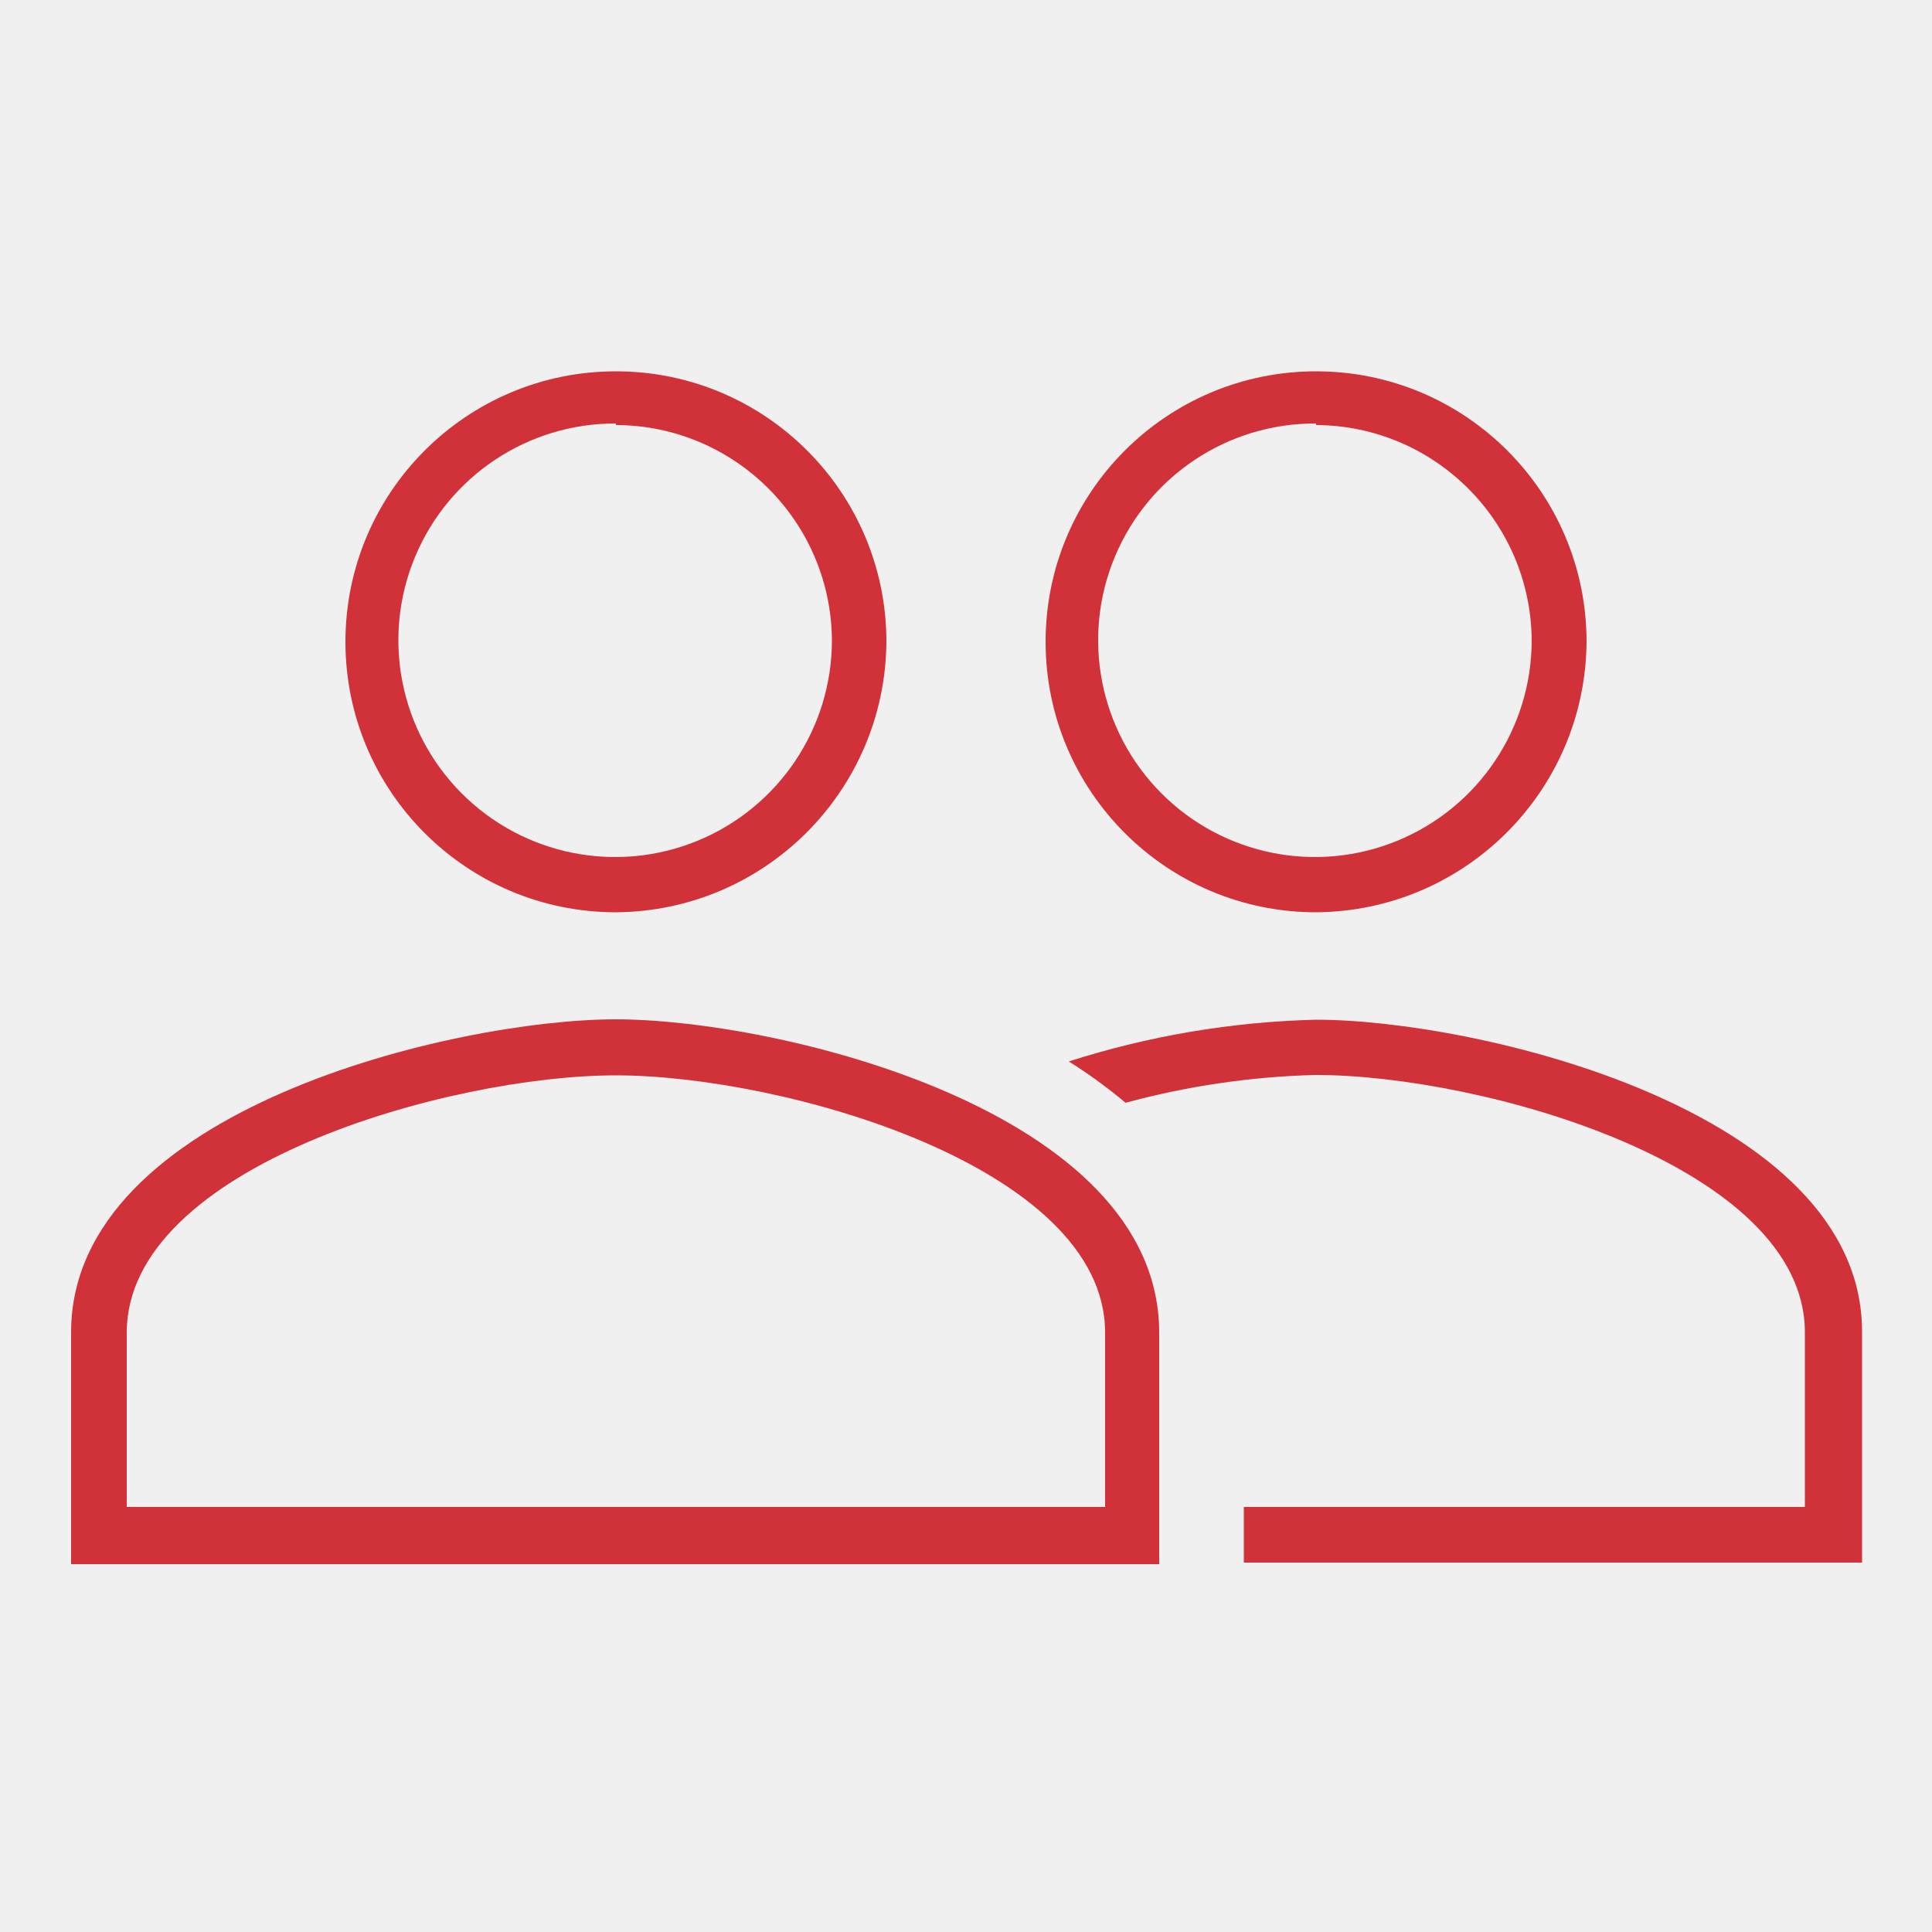
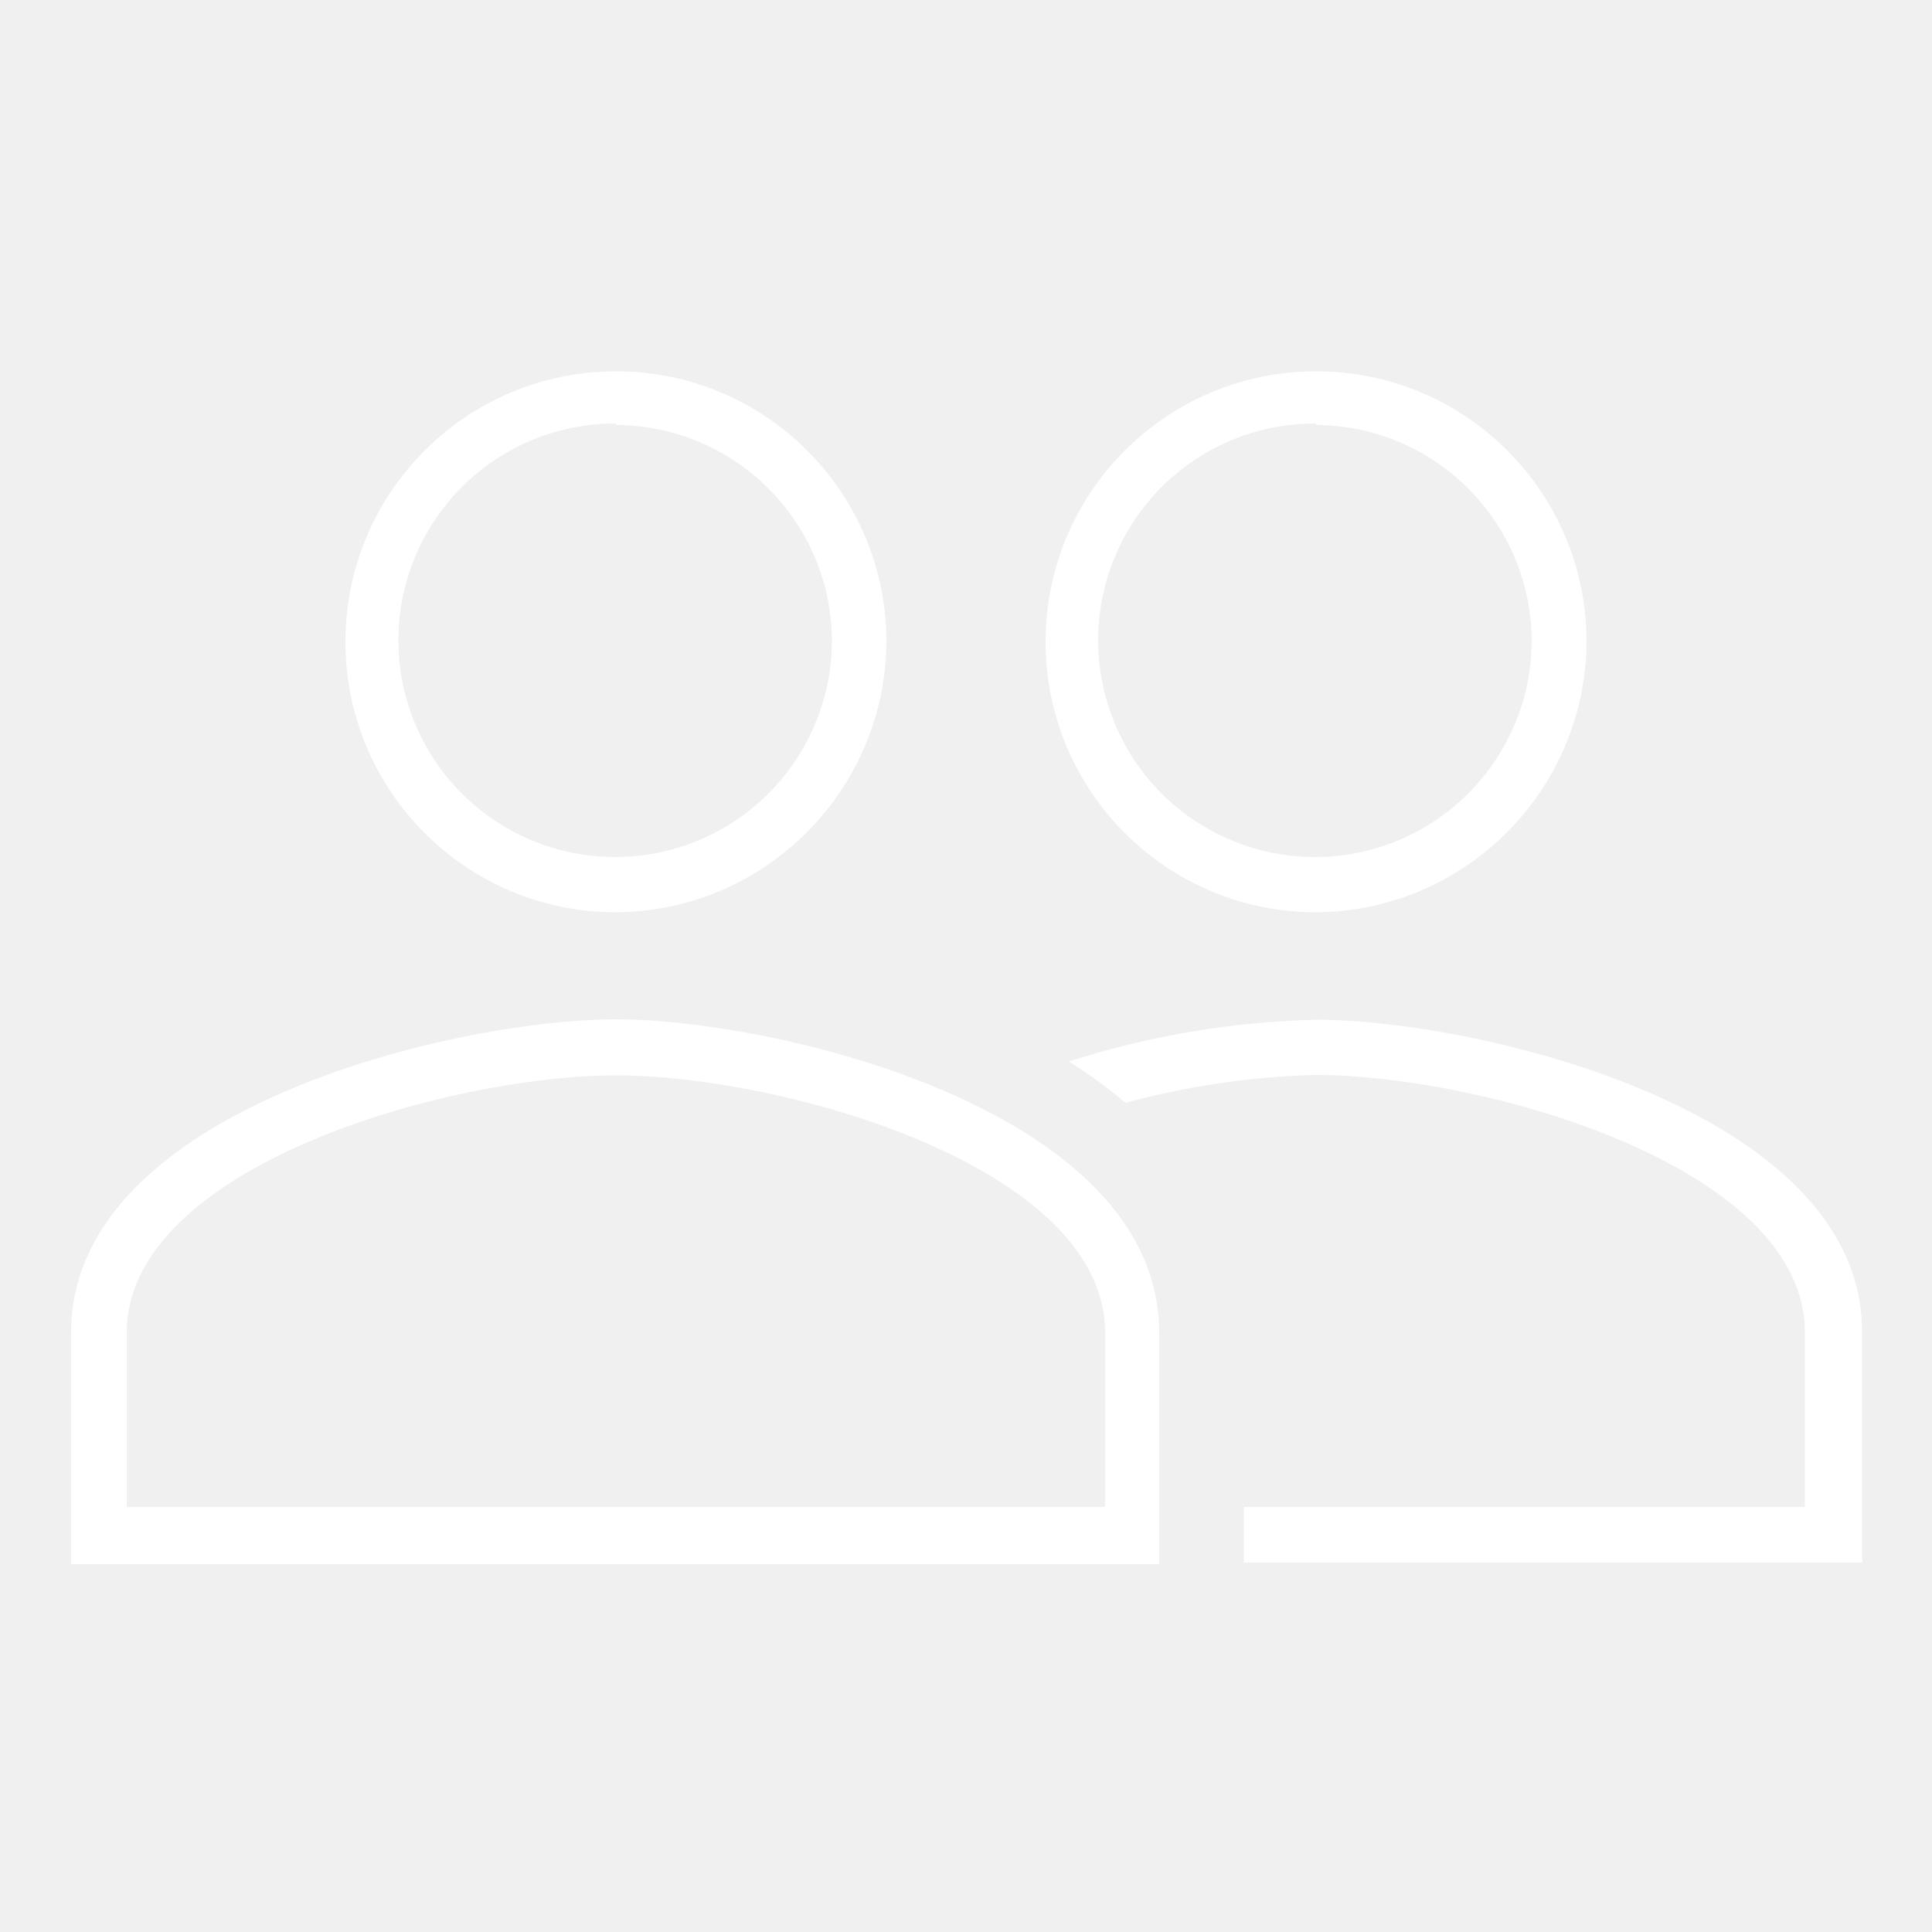
- <svg xmlns="http://www.w3.org/2000/svg" width="50" height="50" viewBox="0 0 50 50">
+ <svg xmlns="http://www.w3.org/2000/svg" width="45" height="45" viewBox="0 0 50 50">
  <g id="0b59adca-1e1b-47ba-80e0-eb54dfedf70d" data-name="Colaboracao">
-     <path d="M34.06,26.39a22.81,22.81,0,0,0-6.4,1.08,13.21,13.21,0,0,1,1.47,1.07,20.77,20.77,0,0,1,4.92-.72c4.3,0,12.66,2.35,12.66,6.66V39H32.19v1.44h16v-6C48.16,28.72,38.21,26.39,34.06,26.39Z" fill="#d13239" />
-     <path d="M30,40.48H1.84v-6c0-5.77,9.95-8.1,14.1-8.1S30,28.72,30,34.49ZM3.28,39H28.6V34.49c0-4.31-8.36-6.66-12.66-6.66S3.28,30.18,3.28,34.49Z" fill="#d13239" />
-     <path d="M34.06,23.61a7,7,0,1,1,7-7A7.05,7.05,0,0,1,34.06,23.61Zm0-12.65a5.61,5.61,0,1,0,5.58,5.61A5.61,5.61,0,0,0,34.06,11Z" fill="#d13239" />
-     <path d="M15.94,23.61a7,7,0,1,1,7-7A7.05,7.05,0,0,1,15.94,23.61Zm0-12.65a5.61,5.61,0,1,0,5.59,5.61A5.61,5.61,0,0,0,15.94,11Z" fill="#d13239" />
+     <path d="M34.06,26.39a22.81,22.81,0,0,0-6.4,1.08,13.21,13.21,0,0,1,1.47,1.07,20.77,20.77,0,0,1,4.92-.72c4.3,0,12.66,2.35,12.66,6.66V39H32.19v1.44h16v-6C48.16,28.72,38.21,26.39,34.06,26.39Z" fill="#fff" />
+     <path d="M30,40.48H1.84v-6c0-5.77,9.95-8.1,14.1-8.1S30,28.72,30,34.49ZM3.28,39H28.6V34.49c0-4.31-8.36-6.66-12.66-6.66S3.28,30.18,3.28,34.49Z" fill="#fff" />
+     <path d="M34.06,23.61a7,7,0,1,1,7-7A7.05,7.05,0,0,1,34.06,23.61Zm0-12.65a5.61,5.61,0,1,0,5.58,5.61A5.61,5.61,0,0,0,34.06,11Z" fill="#fff" />
+     <path d="M15.94,23.61a7,7,0,1,1,7-7A7.05,7.05,0,0,1,15.94,23.61Zm0-12.65a5.61,5.61,0,1,0,5.59,5.61A5.61,5.61,0,0,0,15.94,11Z" fill="#fff" />
  </g>
</svg>
